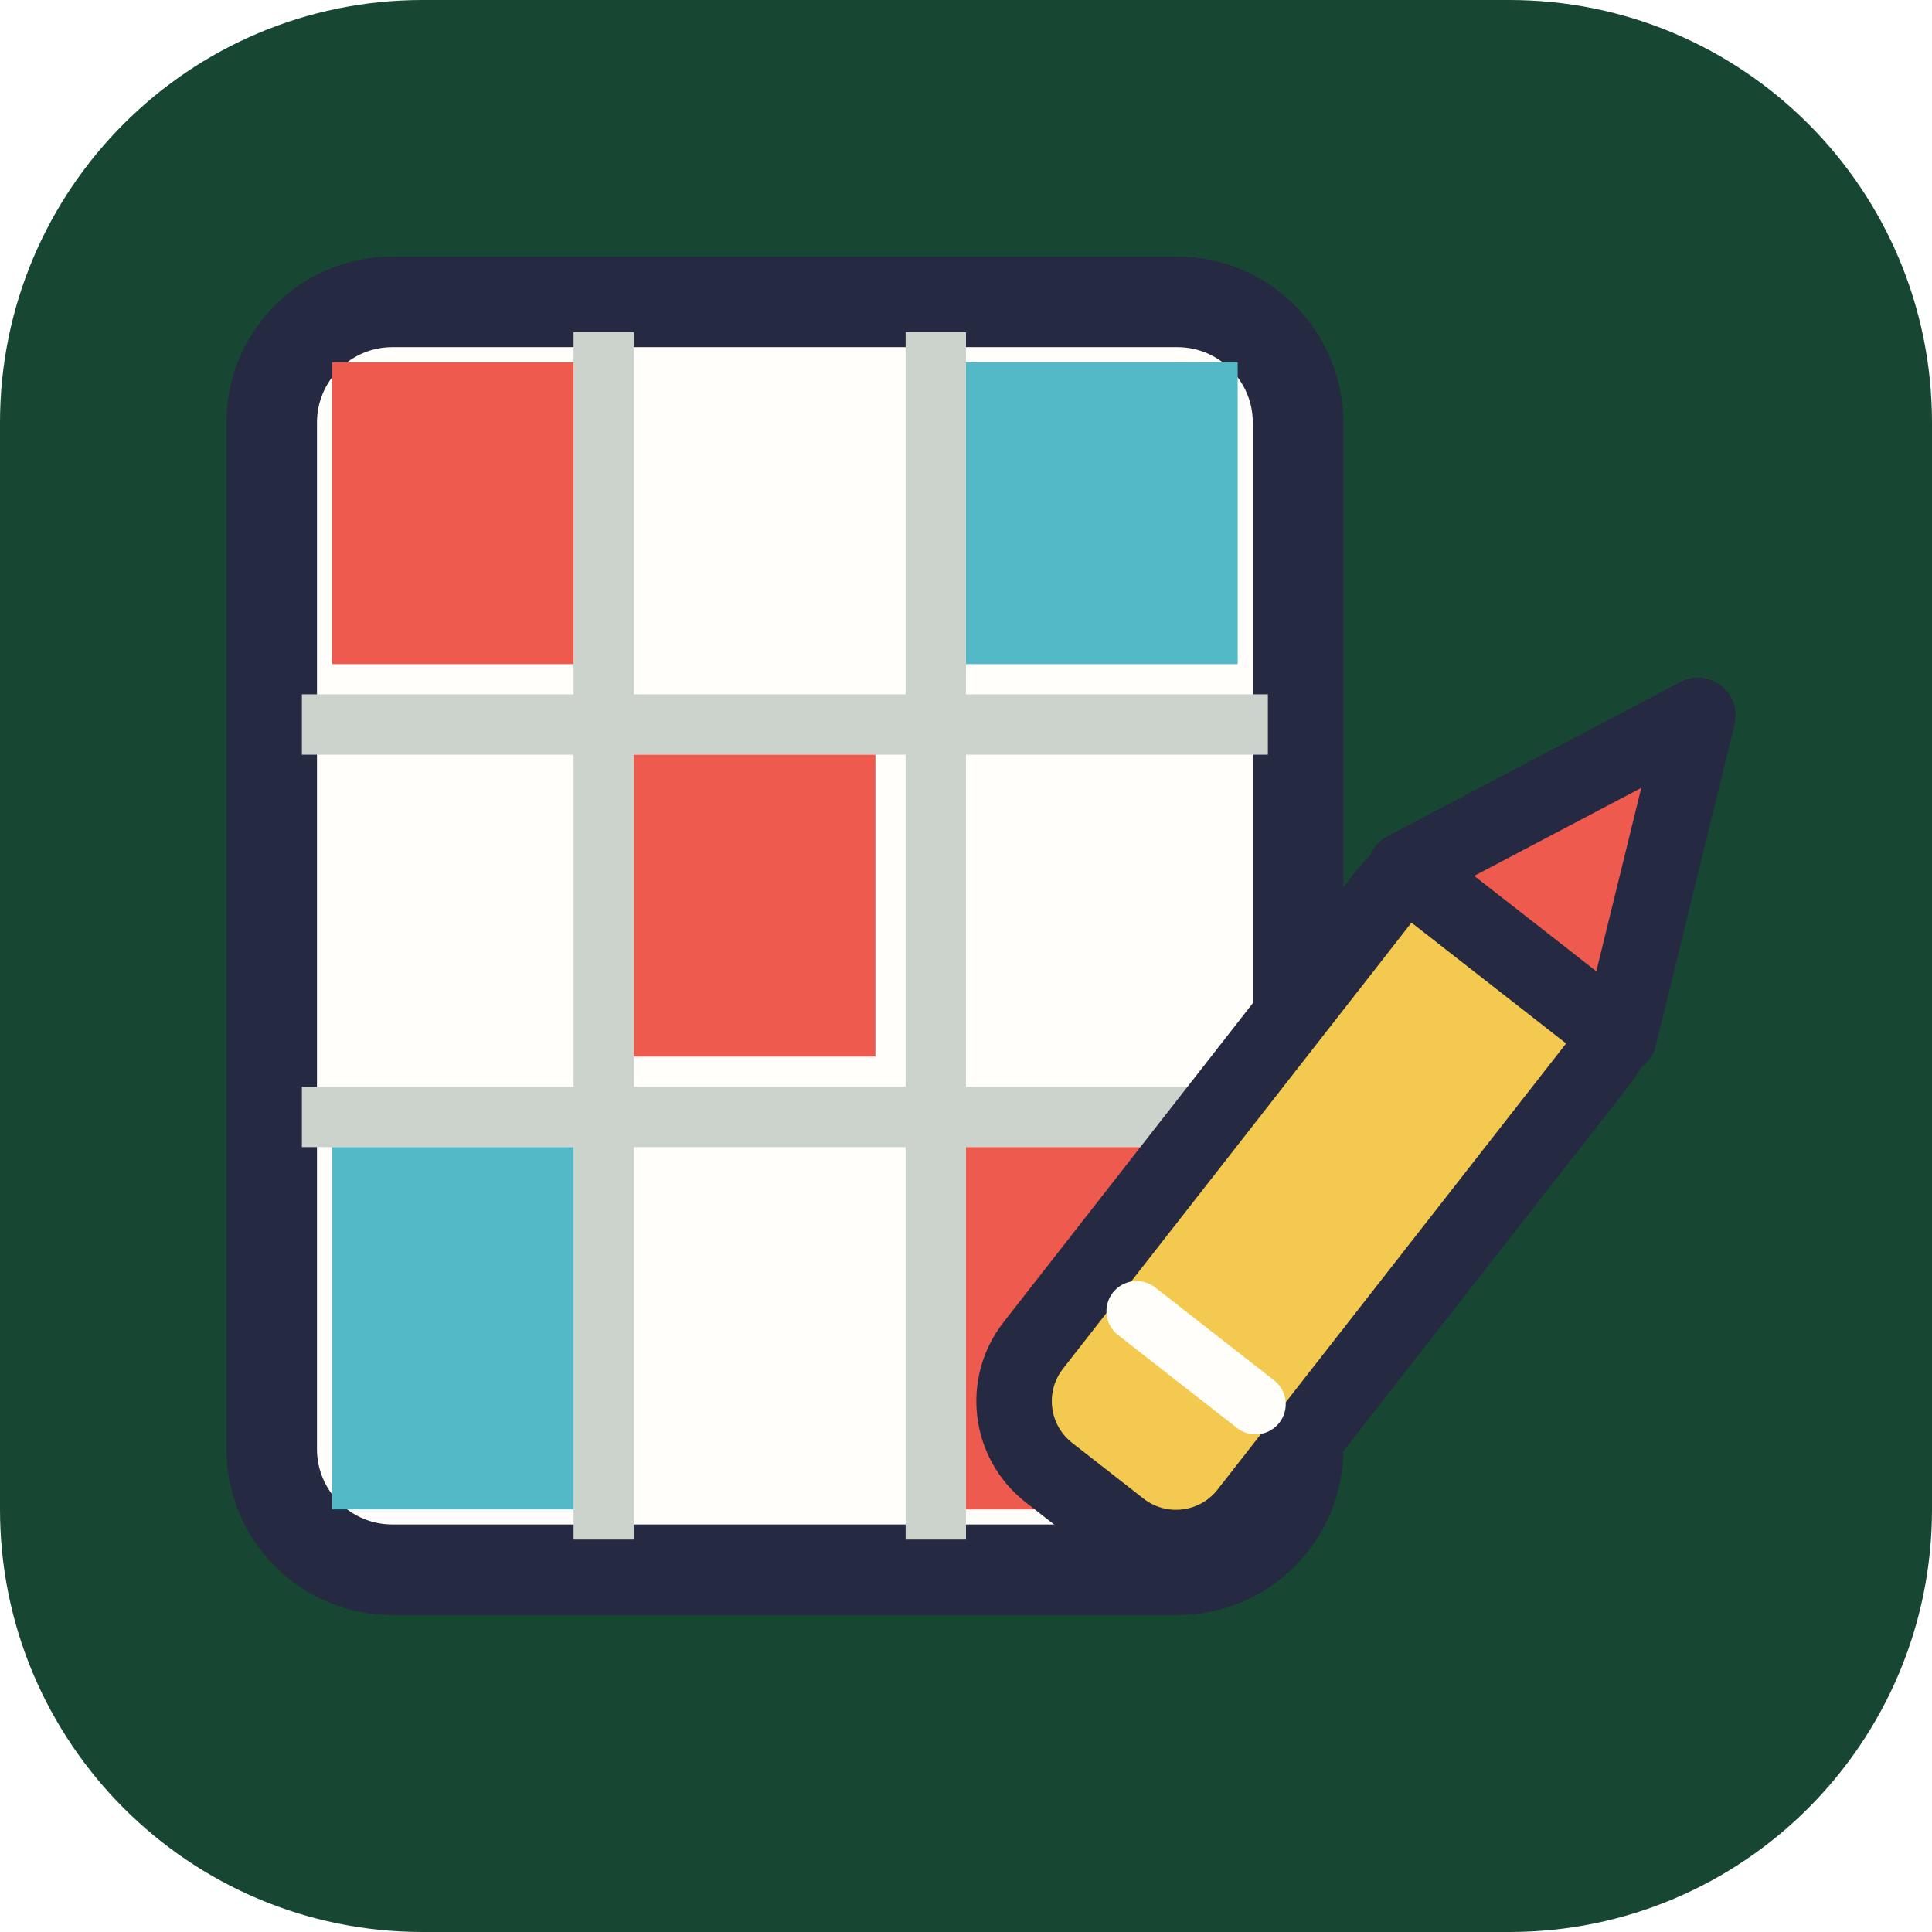
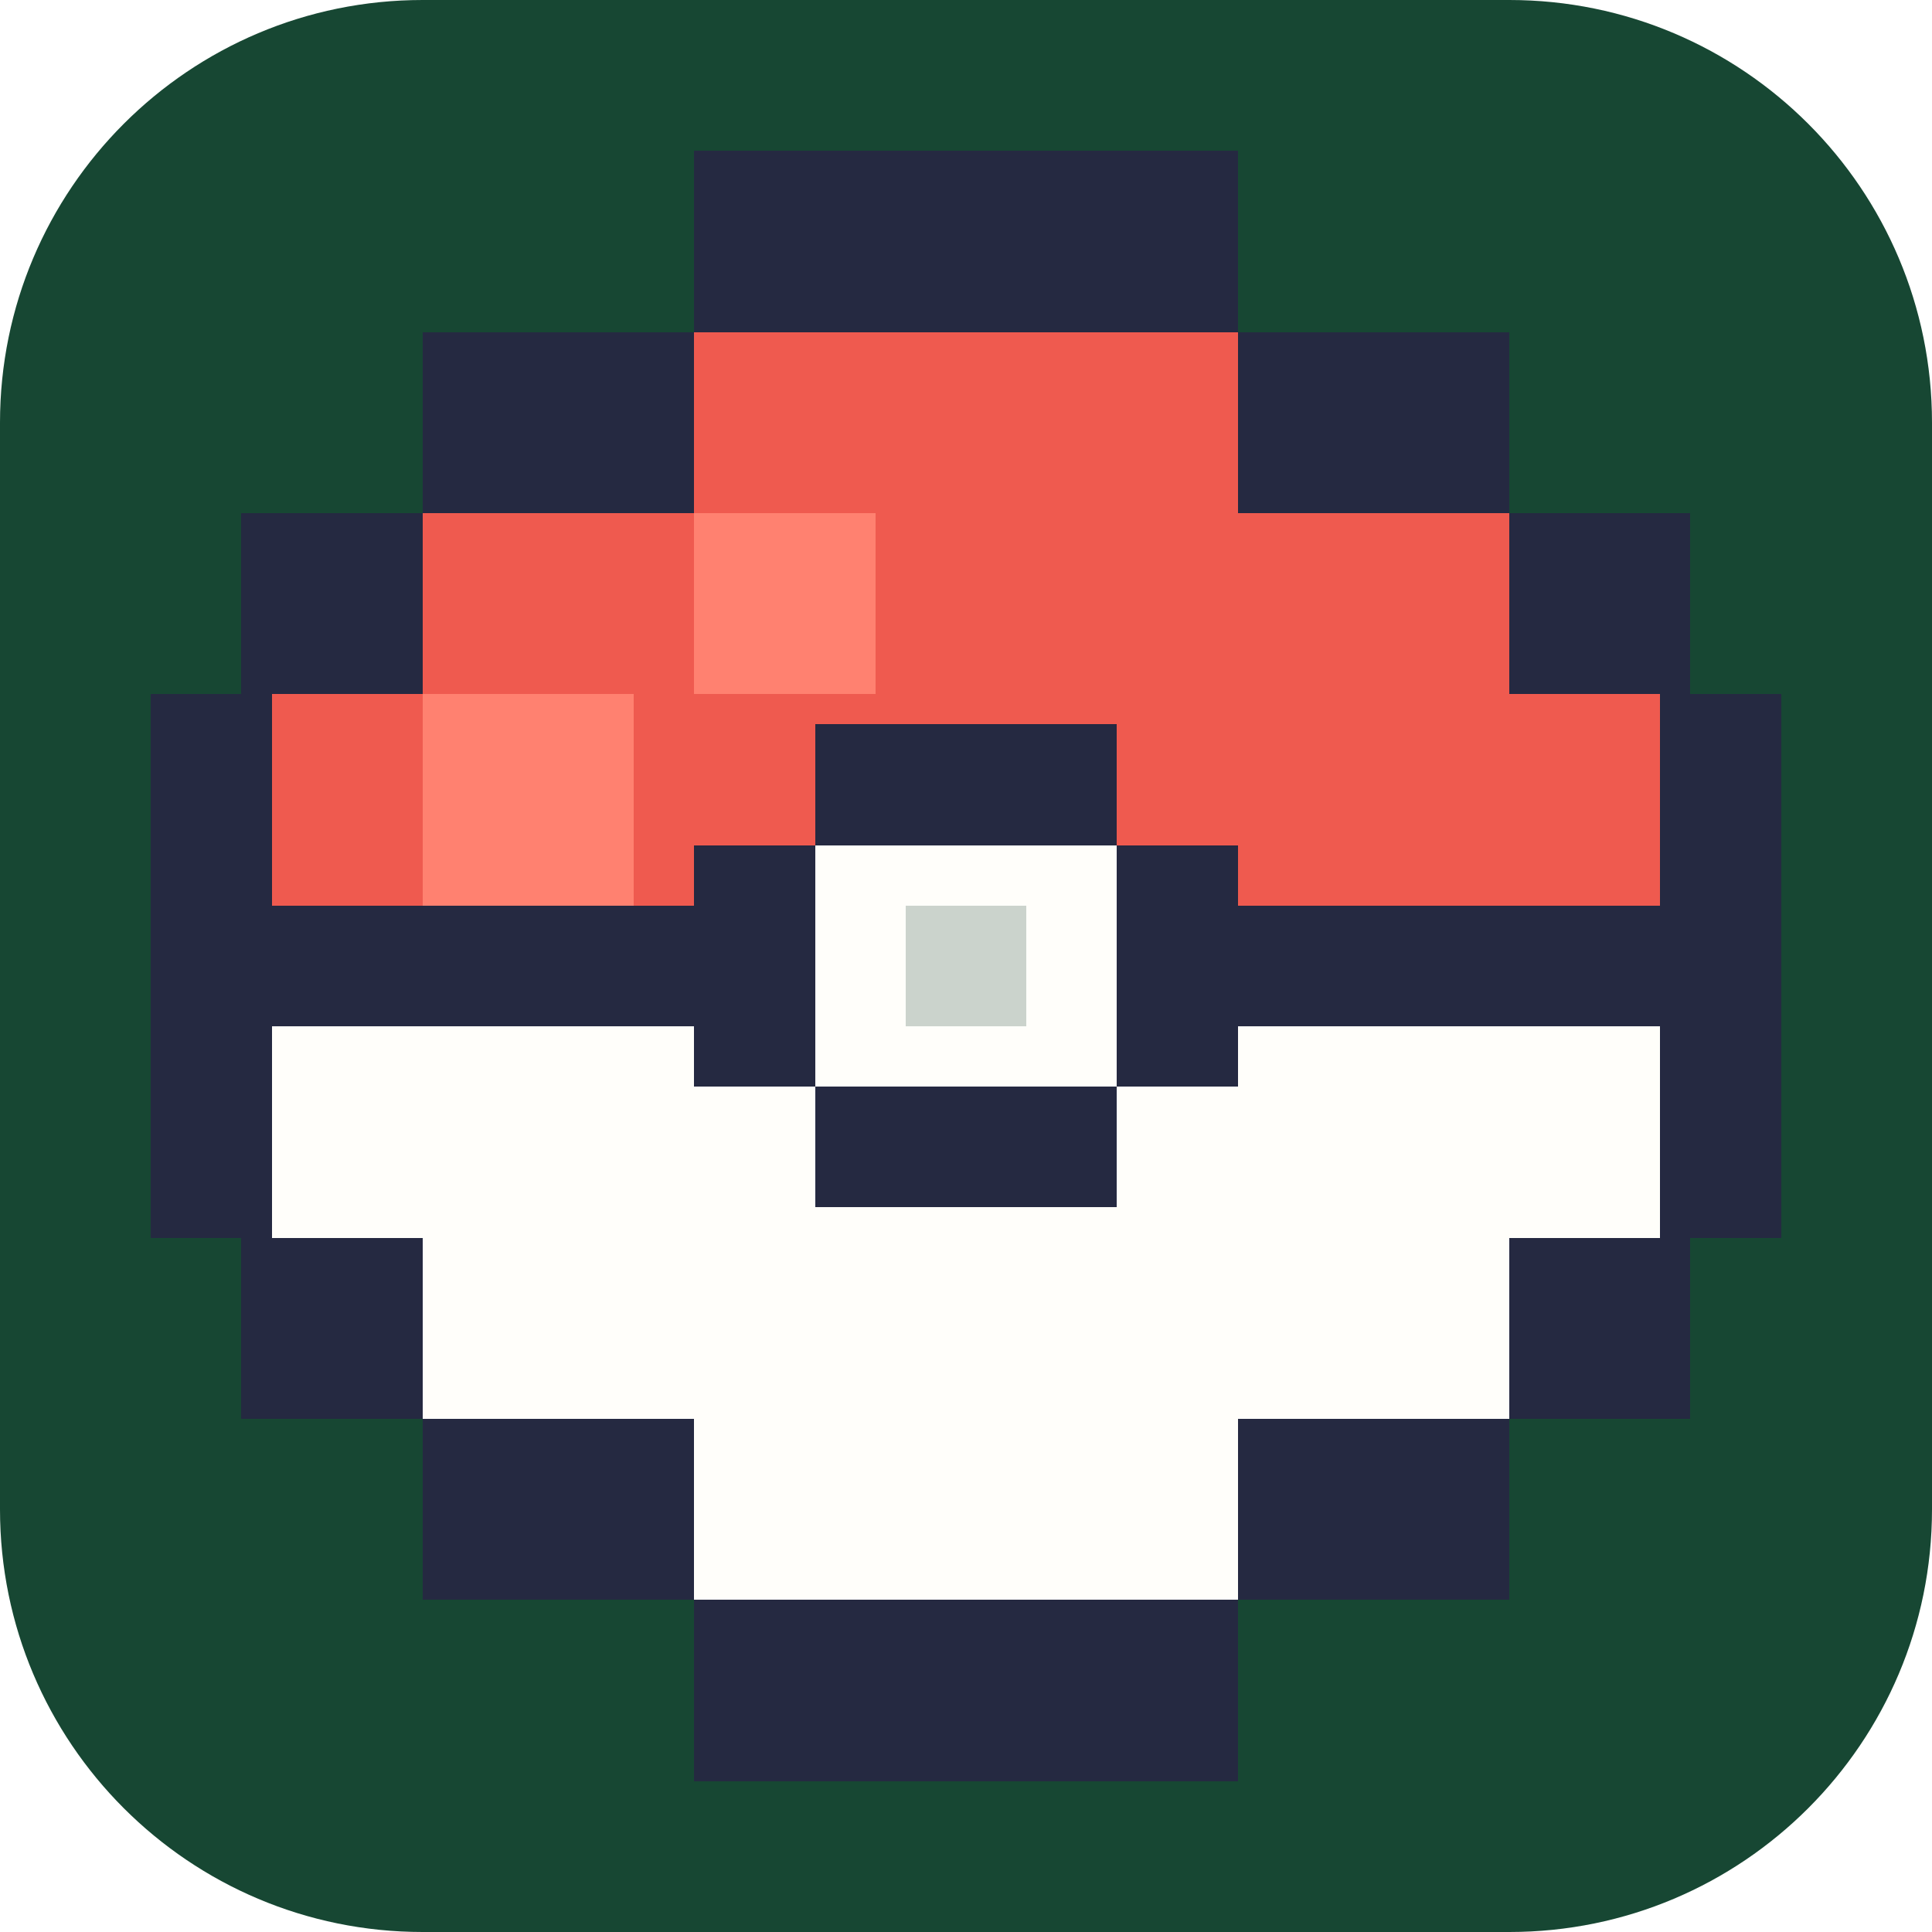
<svg xmlns="http://www.w3.org/2000/svg" viewBox="0 0 64 64">
  <rect width="64" height="64" rx="14" fill="#174733" />
-   <rect x="9" y="10" width="34" height="42" rx="4" fill="#fffefa" stroke="#252941" stroke-width="3" />
-   <path d="M20 11v40M31 11v40M10 24h32M10 37h32" fill="none" stroke="#cbd3cc" stroke-width="2" />
-   <path d="M11 12h8v10h-8zM21 25h8v10h-8zM32 38h9v12h-9z" fill="#ef5a4f" />
-   <path d="M32 12h9v10h-9zM11 38h8v12h-8z" fill="#54b9c6" />
-   <g transform="rotate(38 46 36)">
-     <rect x="42" y="28" width="9" height="25" rx="3" fill="#f4c94f" stroke="#252941" stroke-width="2.5" />
-     <path d="M42 30 46.5 20 51 30z" fill="#ef5a4f" stroke="#252941" stroke-linejoin="round" stroke-width="2.5" />
-     <path d="M44 47h5" stroke="#fffefa" stroke-linecap="round" stroke-width="2" />
+   <g shape-rendering="crispEdges">
+     <path d="M23 5h18v6H23zM14 11h36v6H14zM8 17h48v6H8zM5 23h54v18H5zM8 41h48v6H8zM14 47h36v6H14zM23 53h18v6H23z" fill="#252941" />
+     <path d="M23 11h18v6H23zM14 17h36v6H14zM9 23h46v7H9z" fill="#ef5a4f" />
+     <path d="M9 34h46v7H9zM14 41h36v6H14zM23 47h18v6H23z" fill="#fffefa" />
+     <path d="M5 30h54v4H5z" fill="#252941" />
+     <path d="M14 23h7v7h-7zM23 17h6v6h-6z" fill="#ff8170" />
+     <path d="M27 24h10v4H27zM23 28h4v8h-4zM37 28h4v8h-4zM27 36h10v4H27z" fill="#252941" />
+     <path d="M27 28h10v8H27z" fill="#fffefa" />
+     <path d="M30 30h4v4h-4z" fill="#cbd3cc" />
  </g>
</svg>
